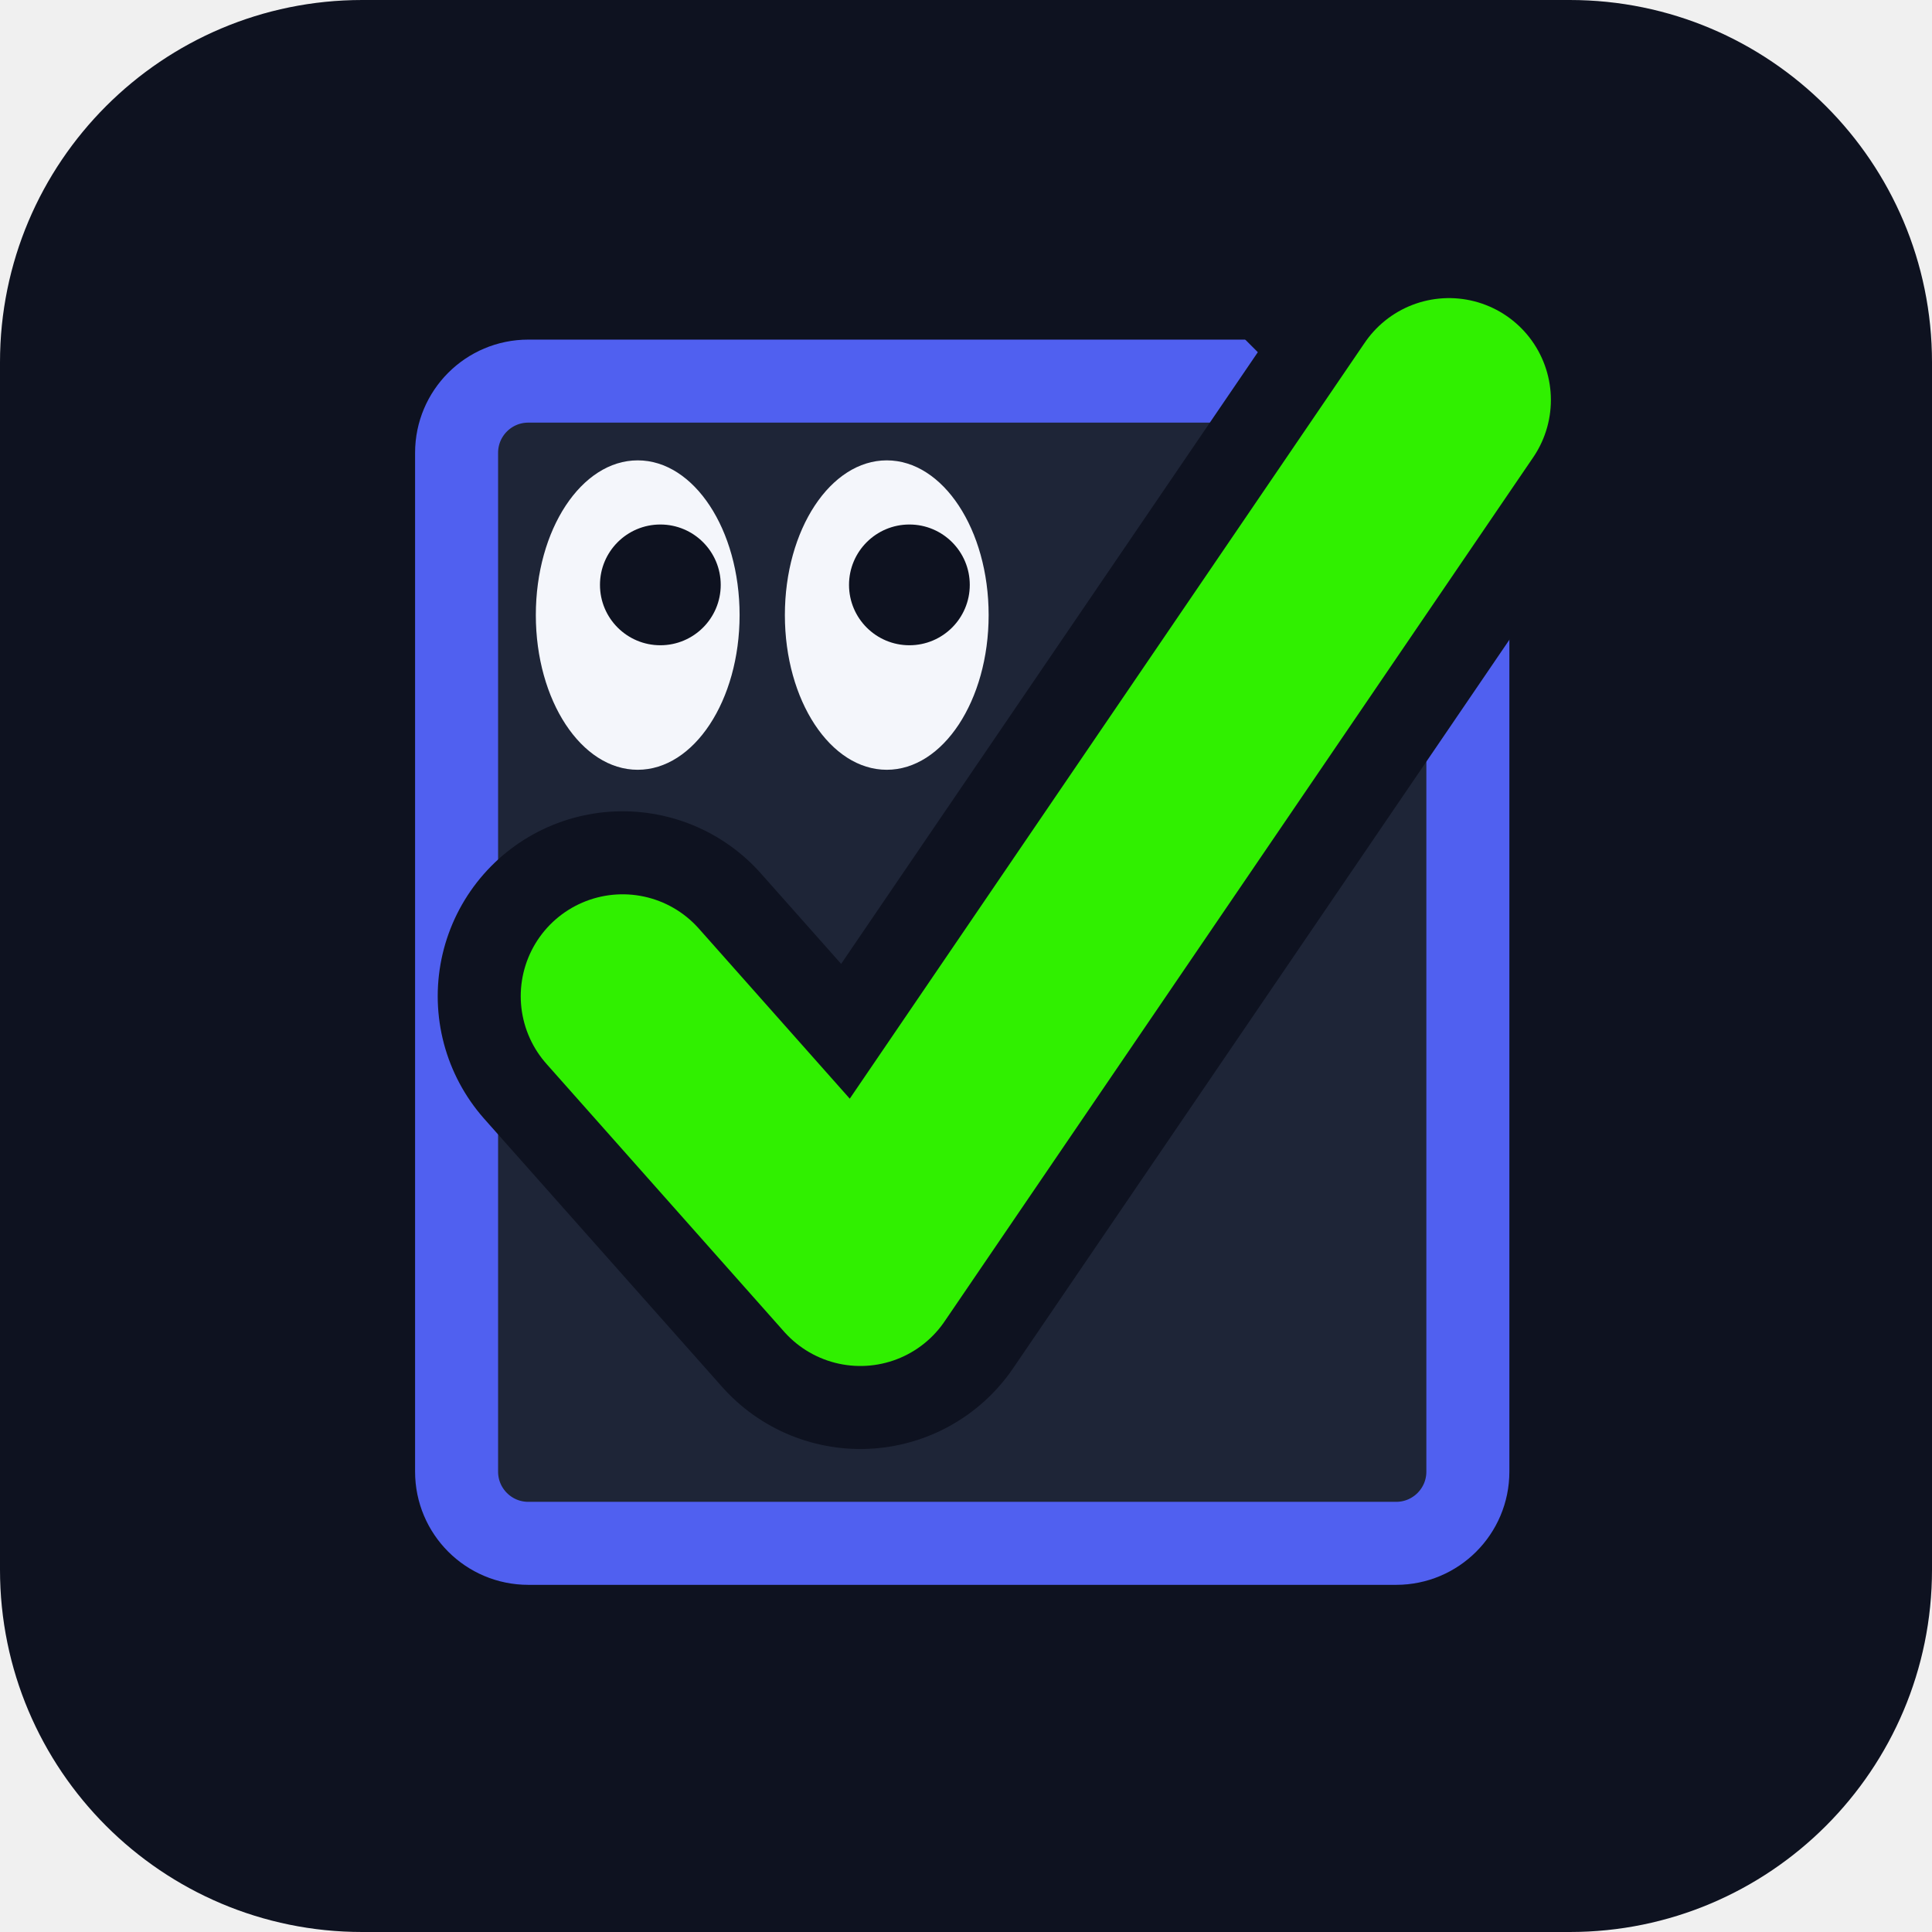
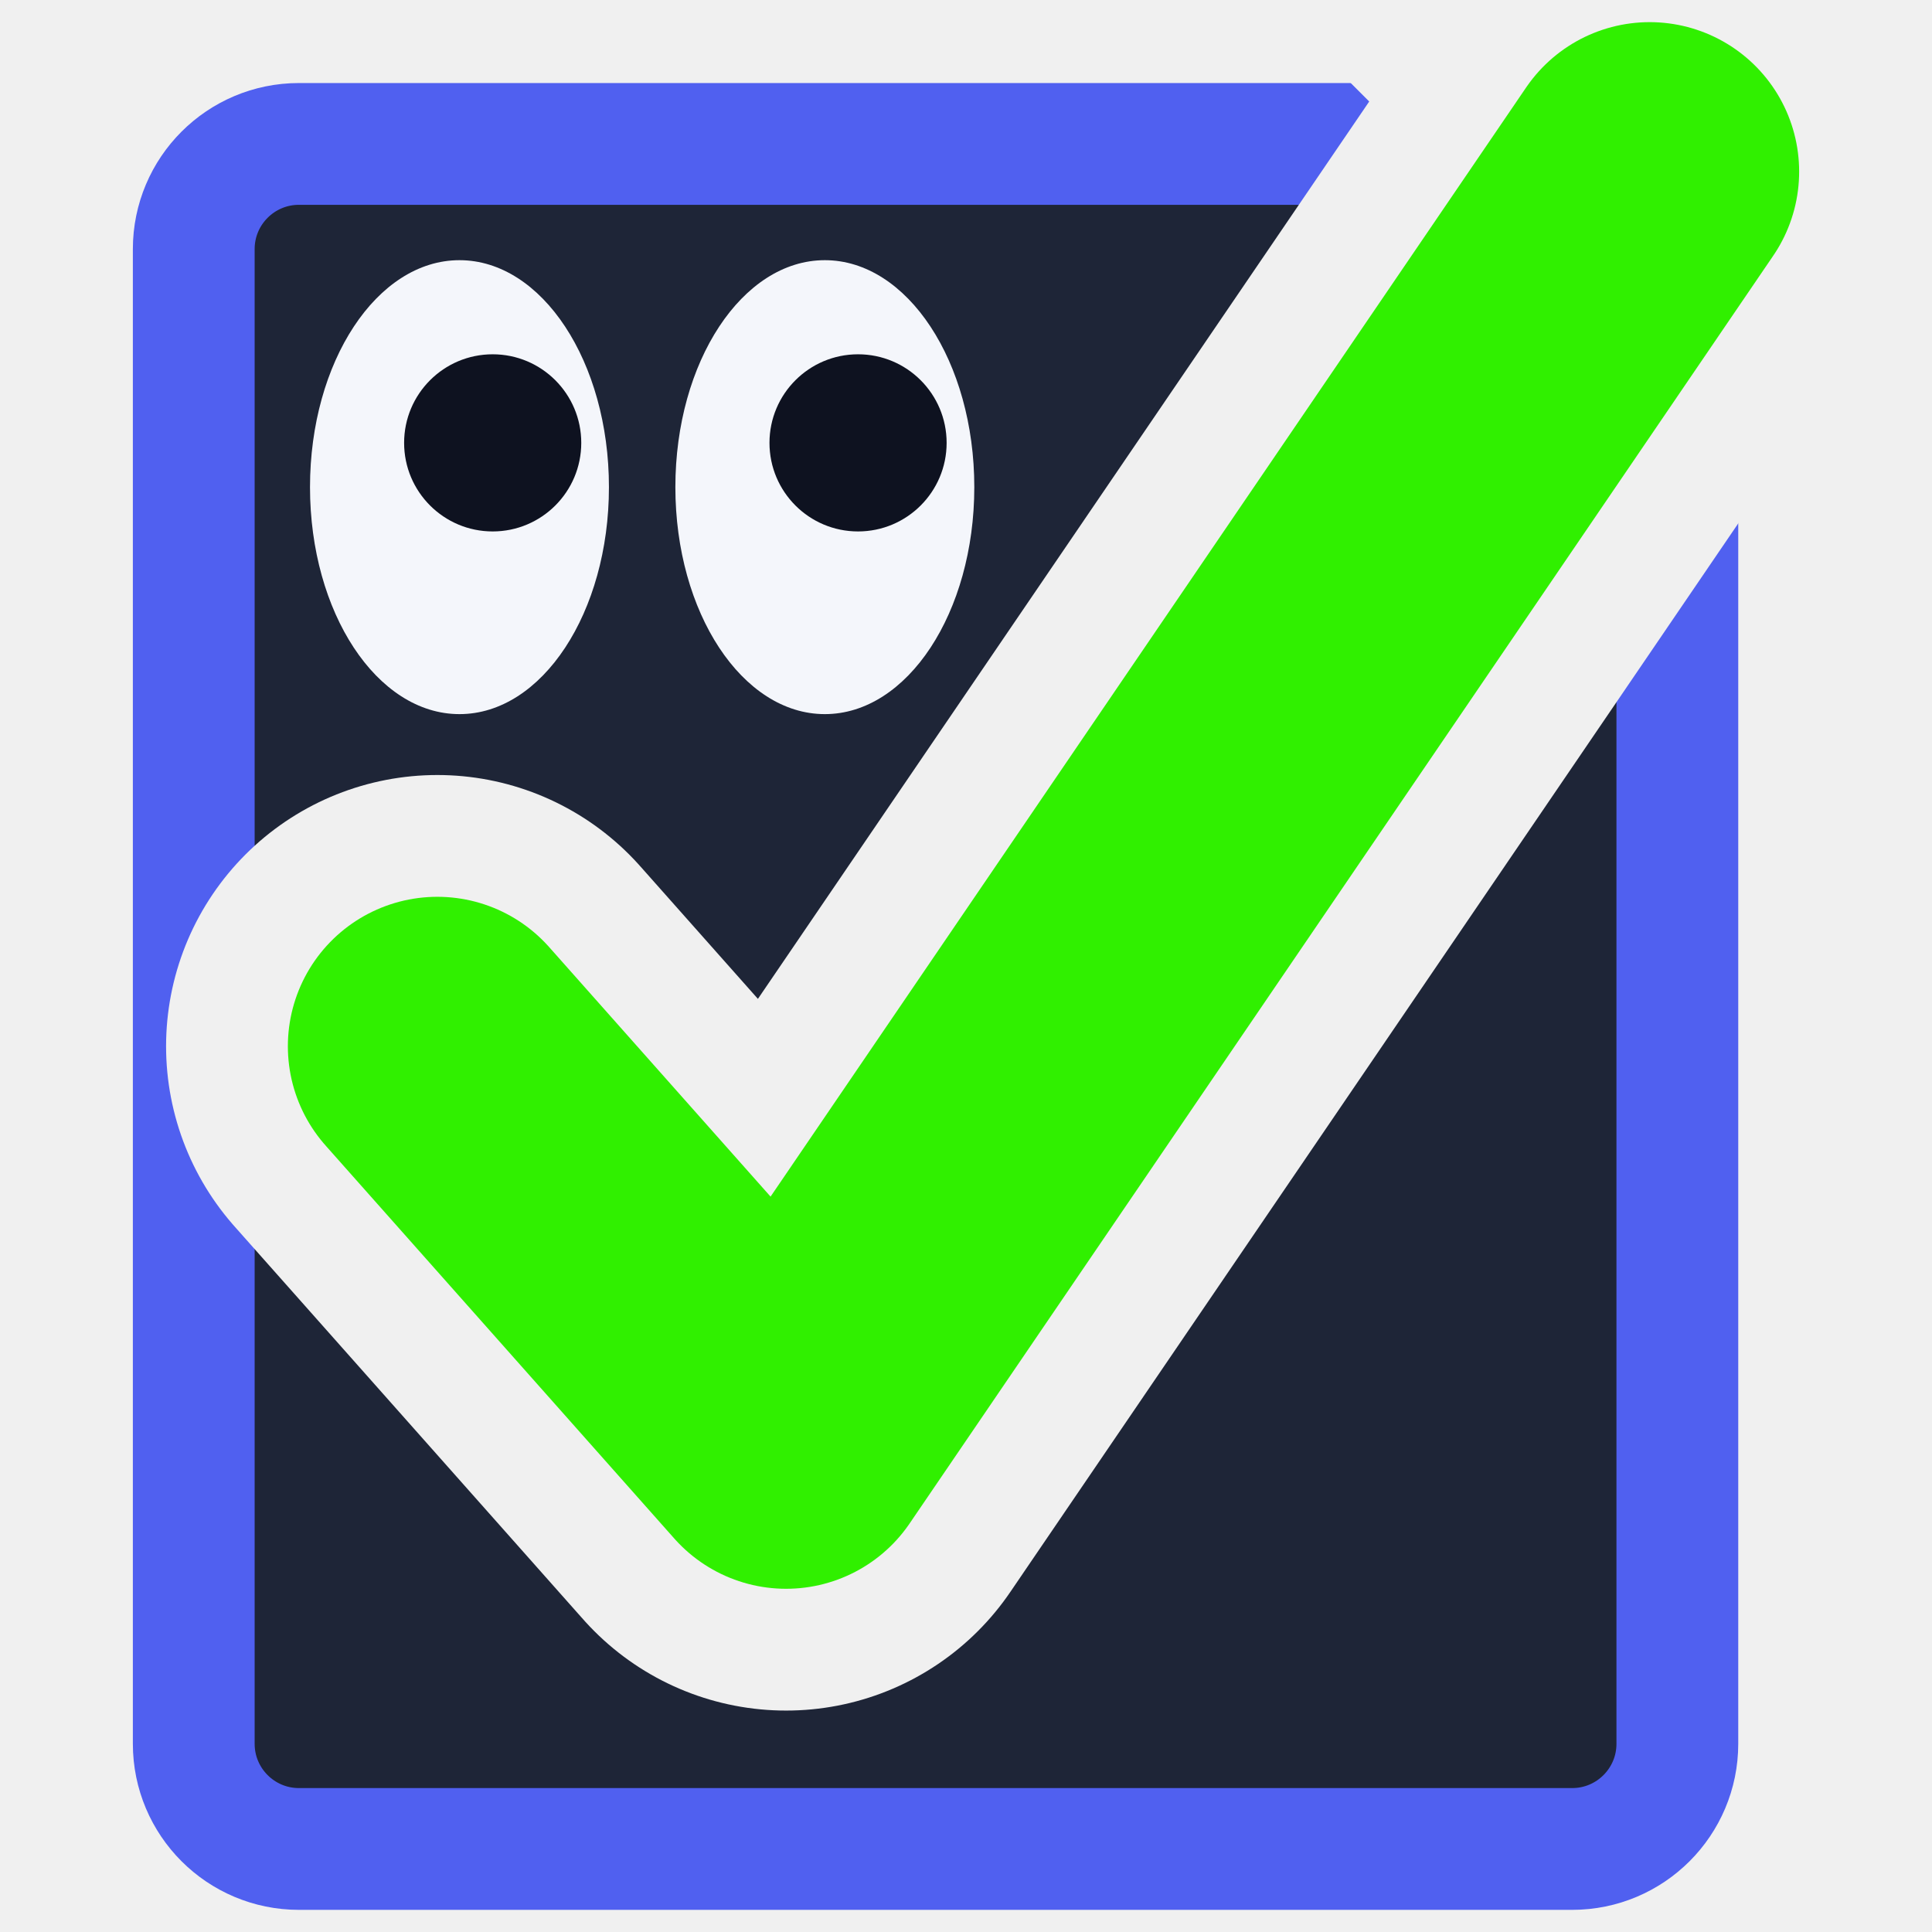
- <svg xmlns="http://www.w3.org/2000/svg" viewBox="0 0 512 512">
+ <svg xmlns="http://www.w3.org/2000/svg" viewBox="86 75 349 349">
  <defs>
-     <mask id="avm" maskUnits="userSpaceOnUse" x="-200" y="-200" width="912" height="912">
+     <mask id="mkm" maskUnits="userSpaceOnUse" x="-200" y="-200" width="912" height="912">
      <rect x="-200" y="-200" width="912" height="912" fill="#fff" />
      <polygon points="300,60 430,60 430,190" fill="#000" />
      <polyline points="165,264 228,335 384,106" fill="none" stroke="#000" stroke-width="98" stroke-linecap="round" stroke-linejoin="round" />
    </mask>
  </defs>
-   <rect width="512" height="512" rx="96" fill="#0E1220" />
-   <g mask="url(#avm)">
+   <g mask="url(#mkm)">
    <rect x="121" y="101" width="268" height="308" rx="19" fill="#1E2537" stroke="#5060F0" stroke-width="22" />
    <ellipse cx="169" cy="163" rx="27" ry="41" fill="#F4F6FB" />
    <circle cx="175" cy="155" r="16" fill="#0E1220" />
    <ellipse cx="235" cy="163" rx="27" ry="41" fill="#F4F6FB" />
    <circle cx="241" cy="155" r="16" fill="#0E1220" />
  </g>
  <polyline points="165,264 228,335 384,106" fill="none" stroke="#30F000" stroke-width="54" stroke-linecap="round" stroke-linejoin="round" />
</svg>
